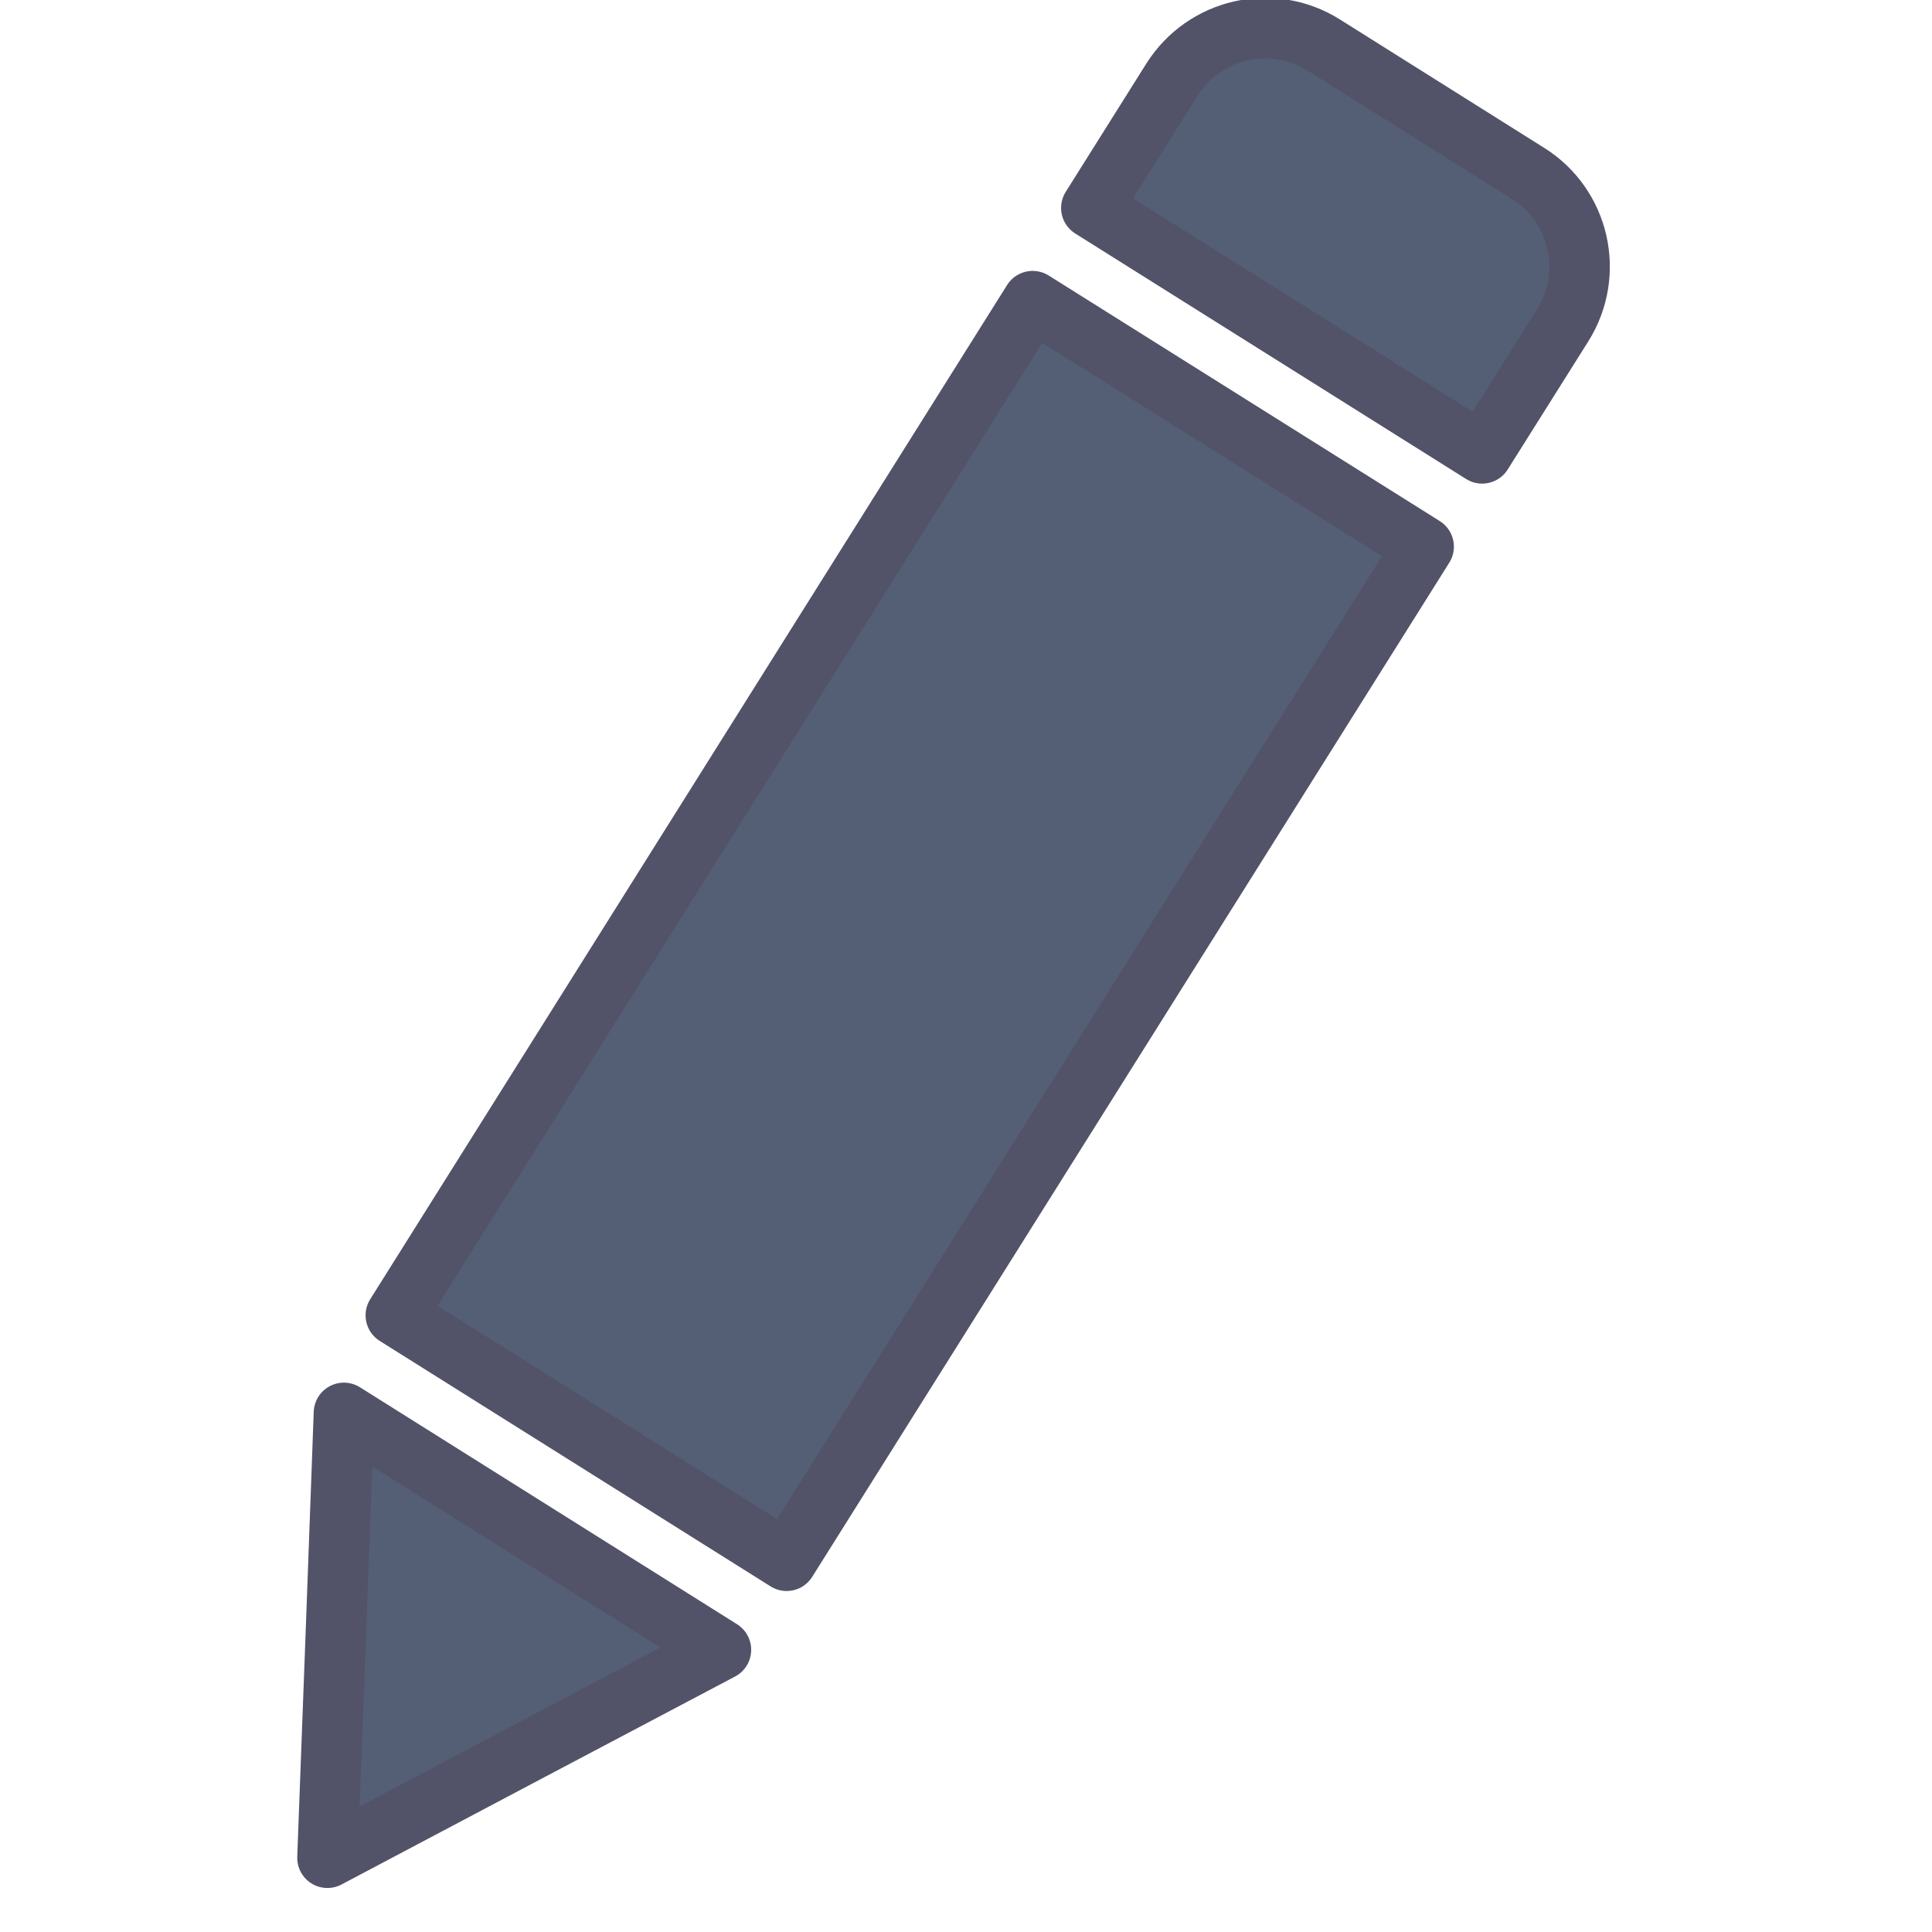
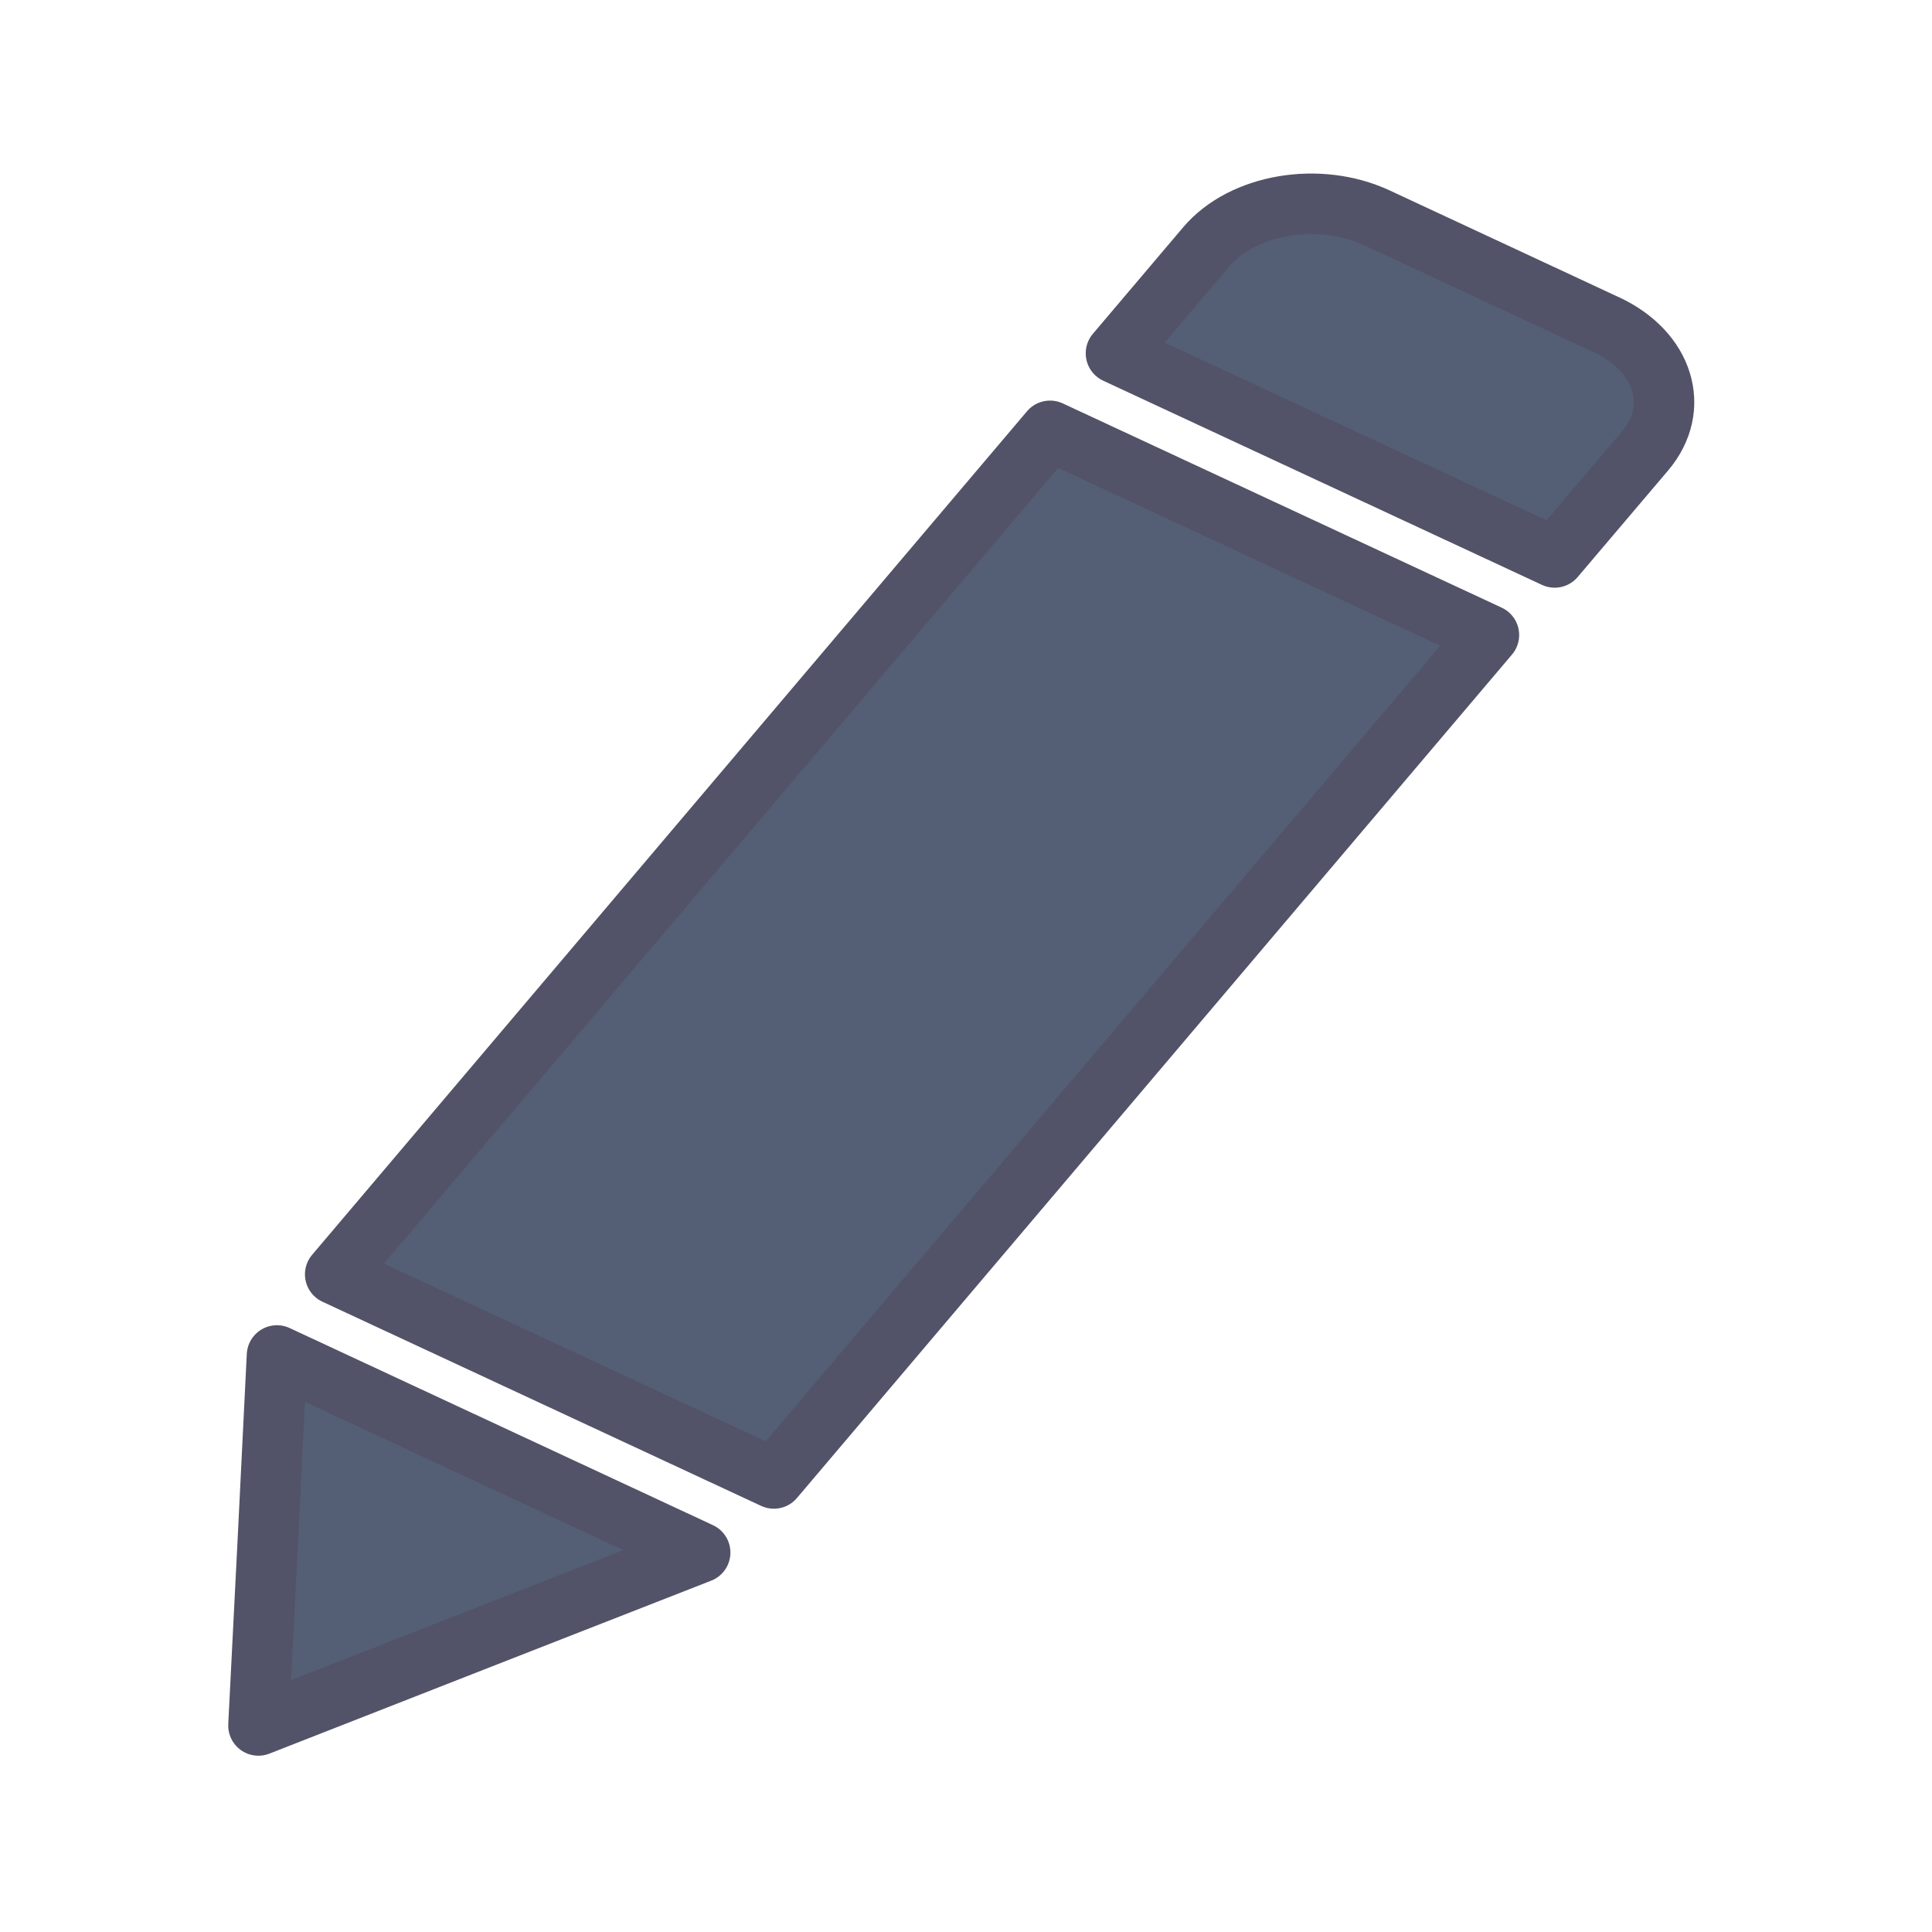
<svg xmlns="http://www.w3.org/2000/svg" width="32" height="32">
  <g>
-     <g id="svg_1">
-       <path stroke="#010121" id="svg_2" fill="#051333" d="M25.31,2.872l-3.384-2.127c-0.854-0.536-1.979-0.278-2.517,0.576l-1.334,2.123l6.474,4.066l1.335-2.122C26.42,4.533,26.164,3.407,25.31,2.872zM6.555,21.786l6.474,4.066L23.581,9.054l-6.477-4.067L6.555,21.786zM5.566,26.952l-0.143,3.819l3.379-1.787l3.14-1.658l-6.246-3.925L5.566,26.952z" opacity="0.68" stroke-linejoin="round" stroke-linecap="round" />
-     </g>
+     <path stroke="#010121" stroke-linecap="round" stroke-linejoin="round" opacity="0.68" d="m26.603,5.376l-3.798,-1.769c-0.959,-0.446 -2.221,-0.231 -2.825,0.479l-1.497,1.766l7.267,3.382l1.498,-1.765c0.602,-0.711 0.314,-1.648 -0.644,-2.093zm-21.052,15.731l7.267,3.382l11.844,-13.971l-7.27,-3.383l-11.841,13.972zm-1.11,4.297l-0.161,3.176l3.793,-1.486l3.525,-1.379l-7.011,-3.265l-0.146,2.953z" fill="#051333" />
  </g>
</svg>
